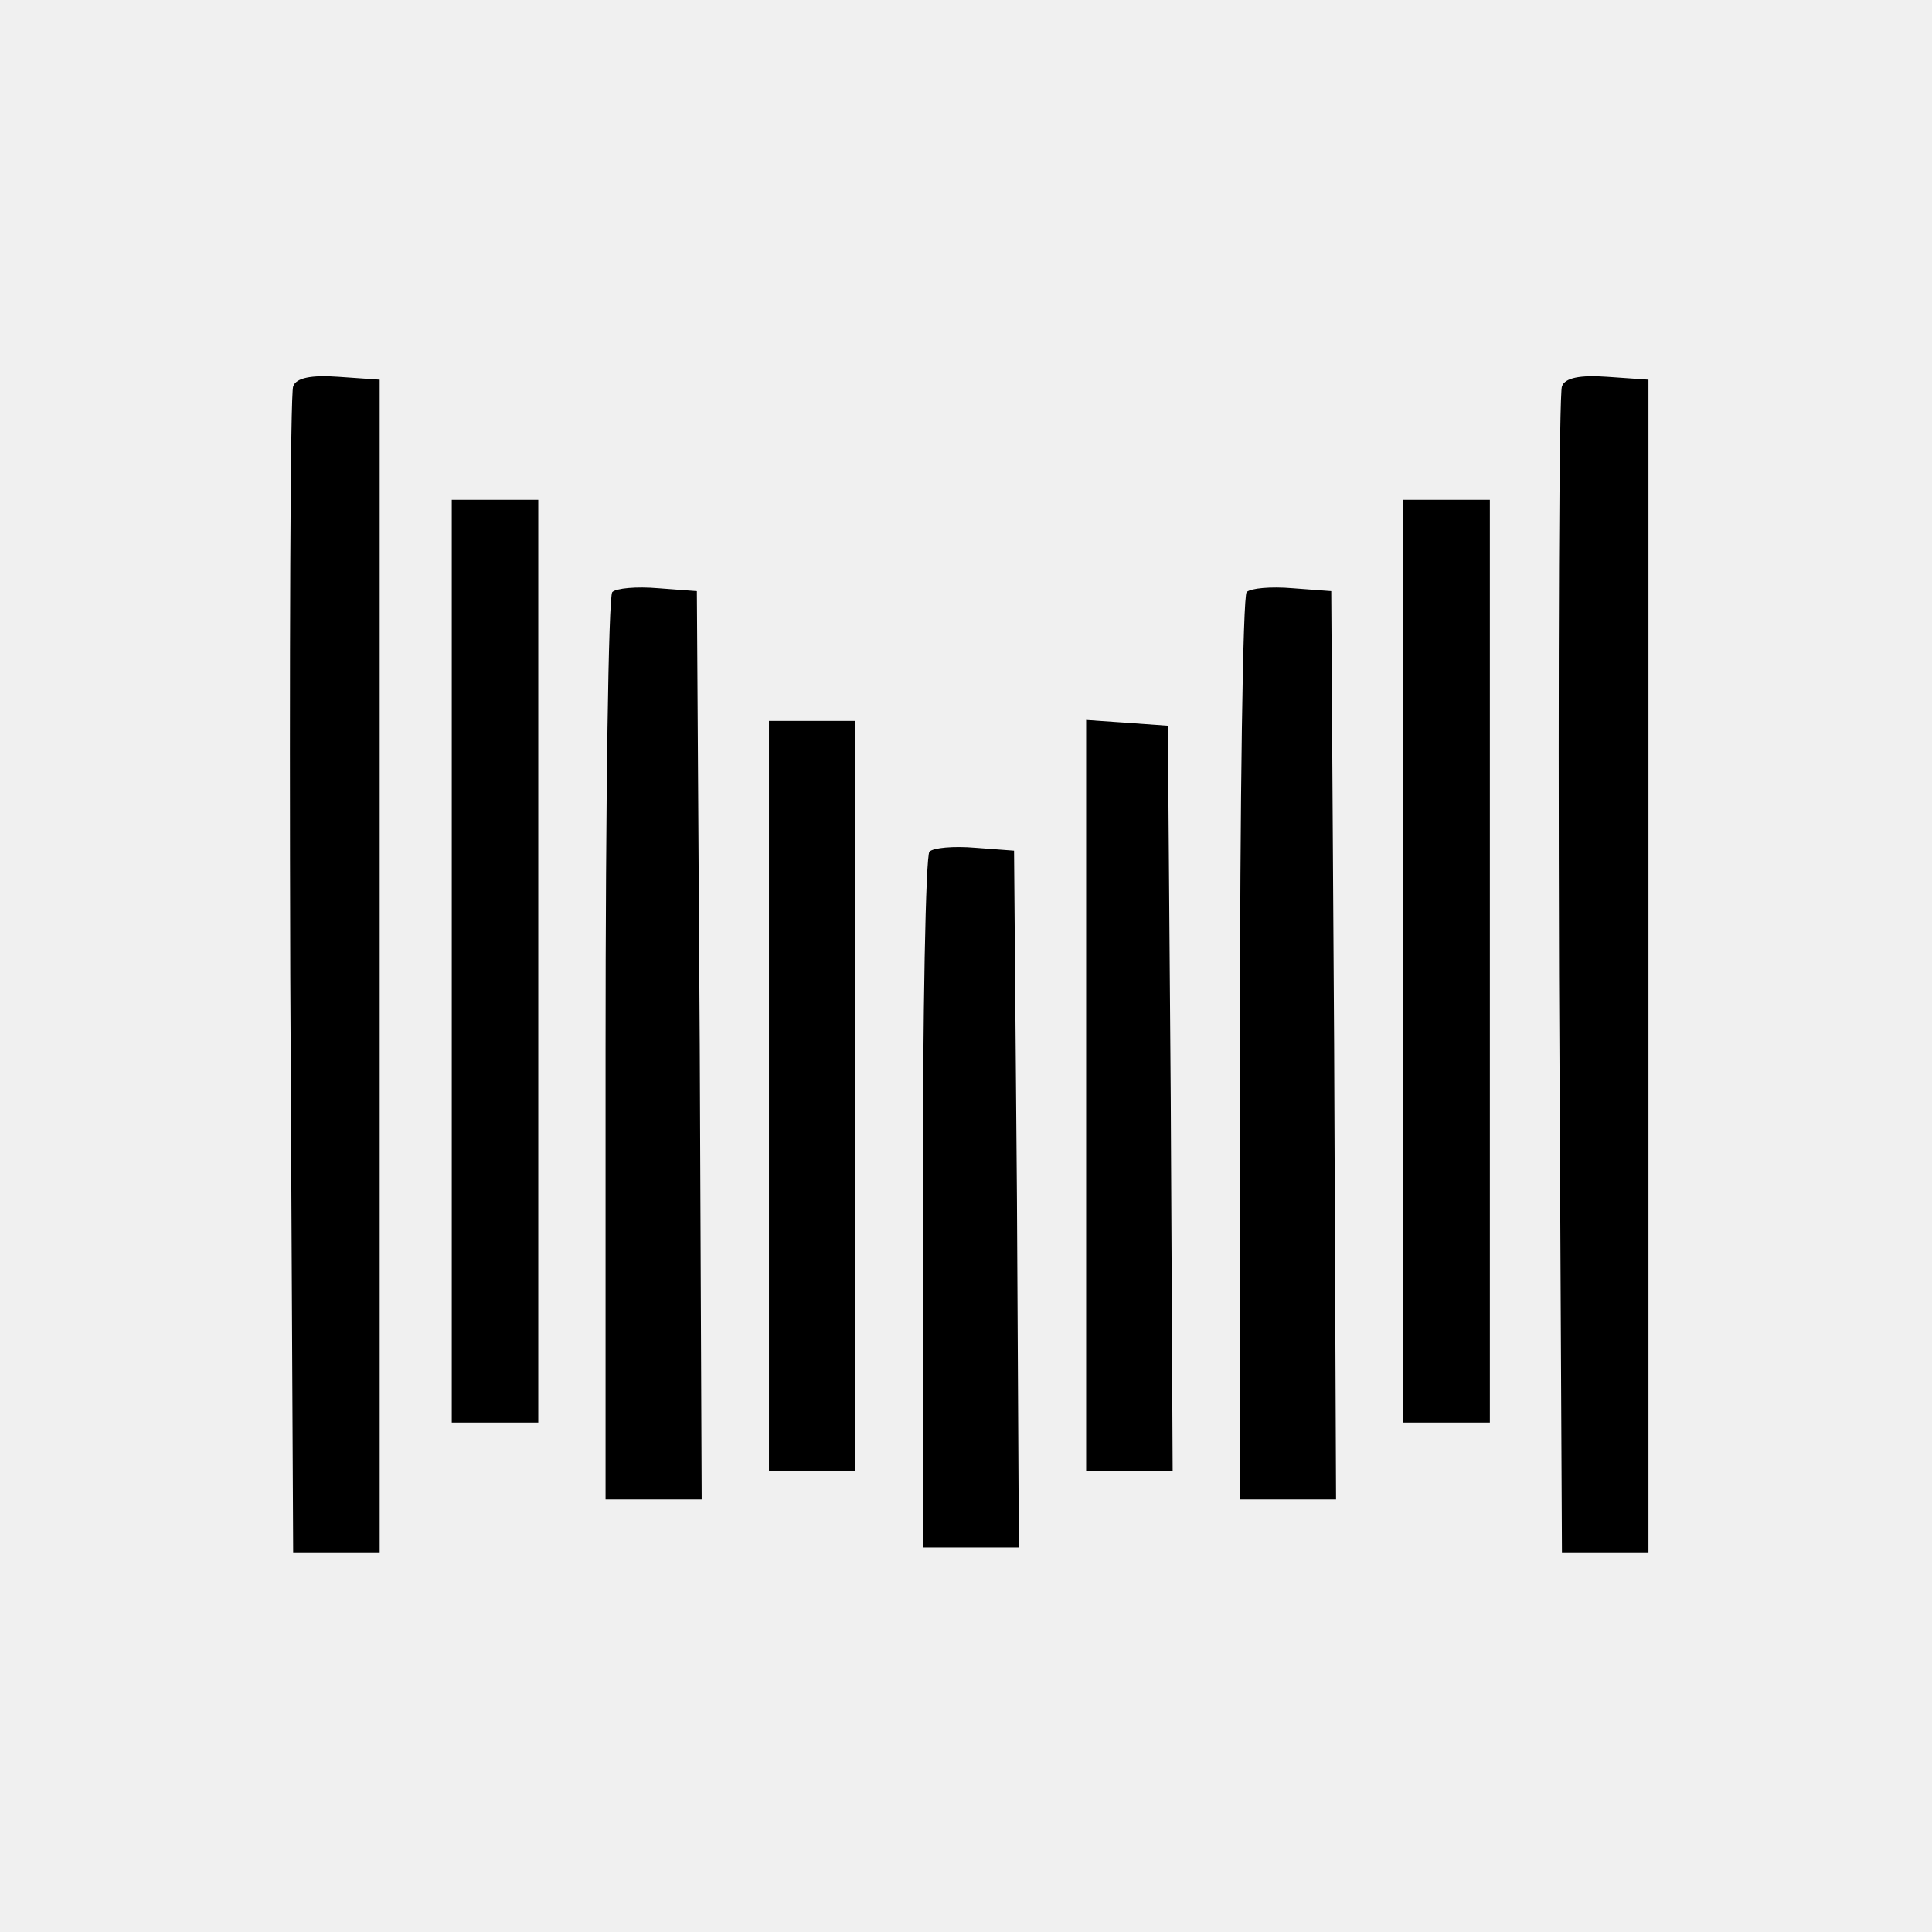
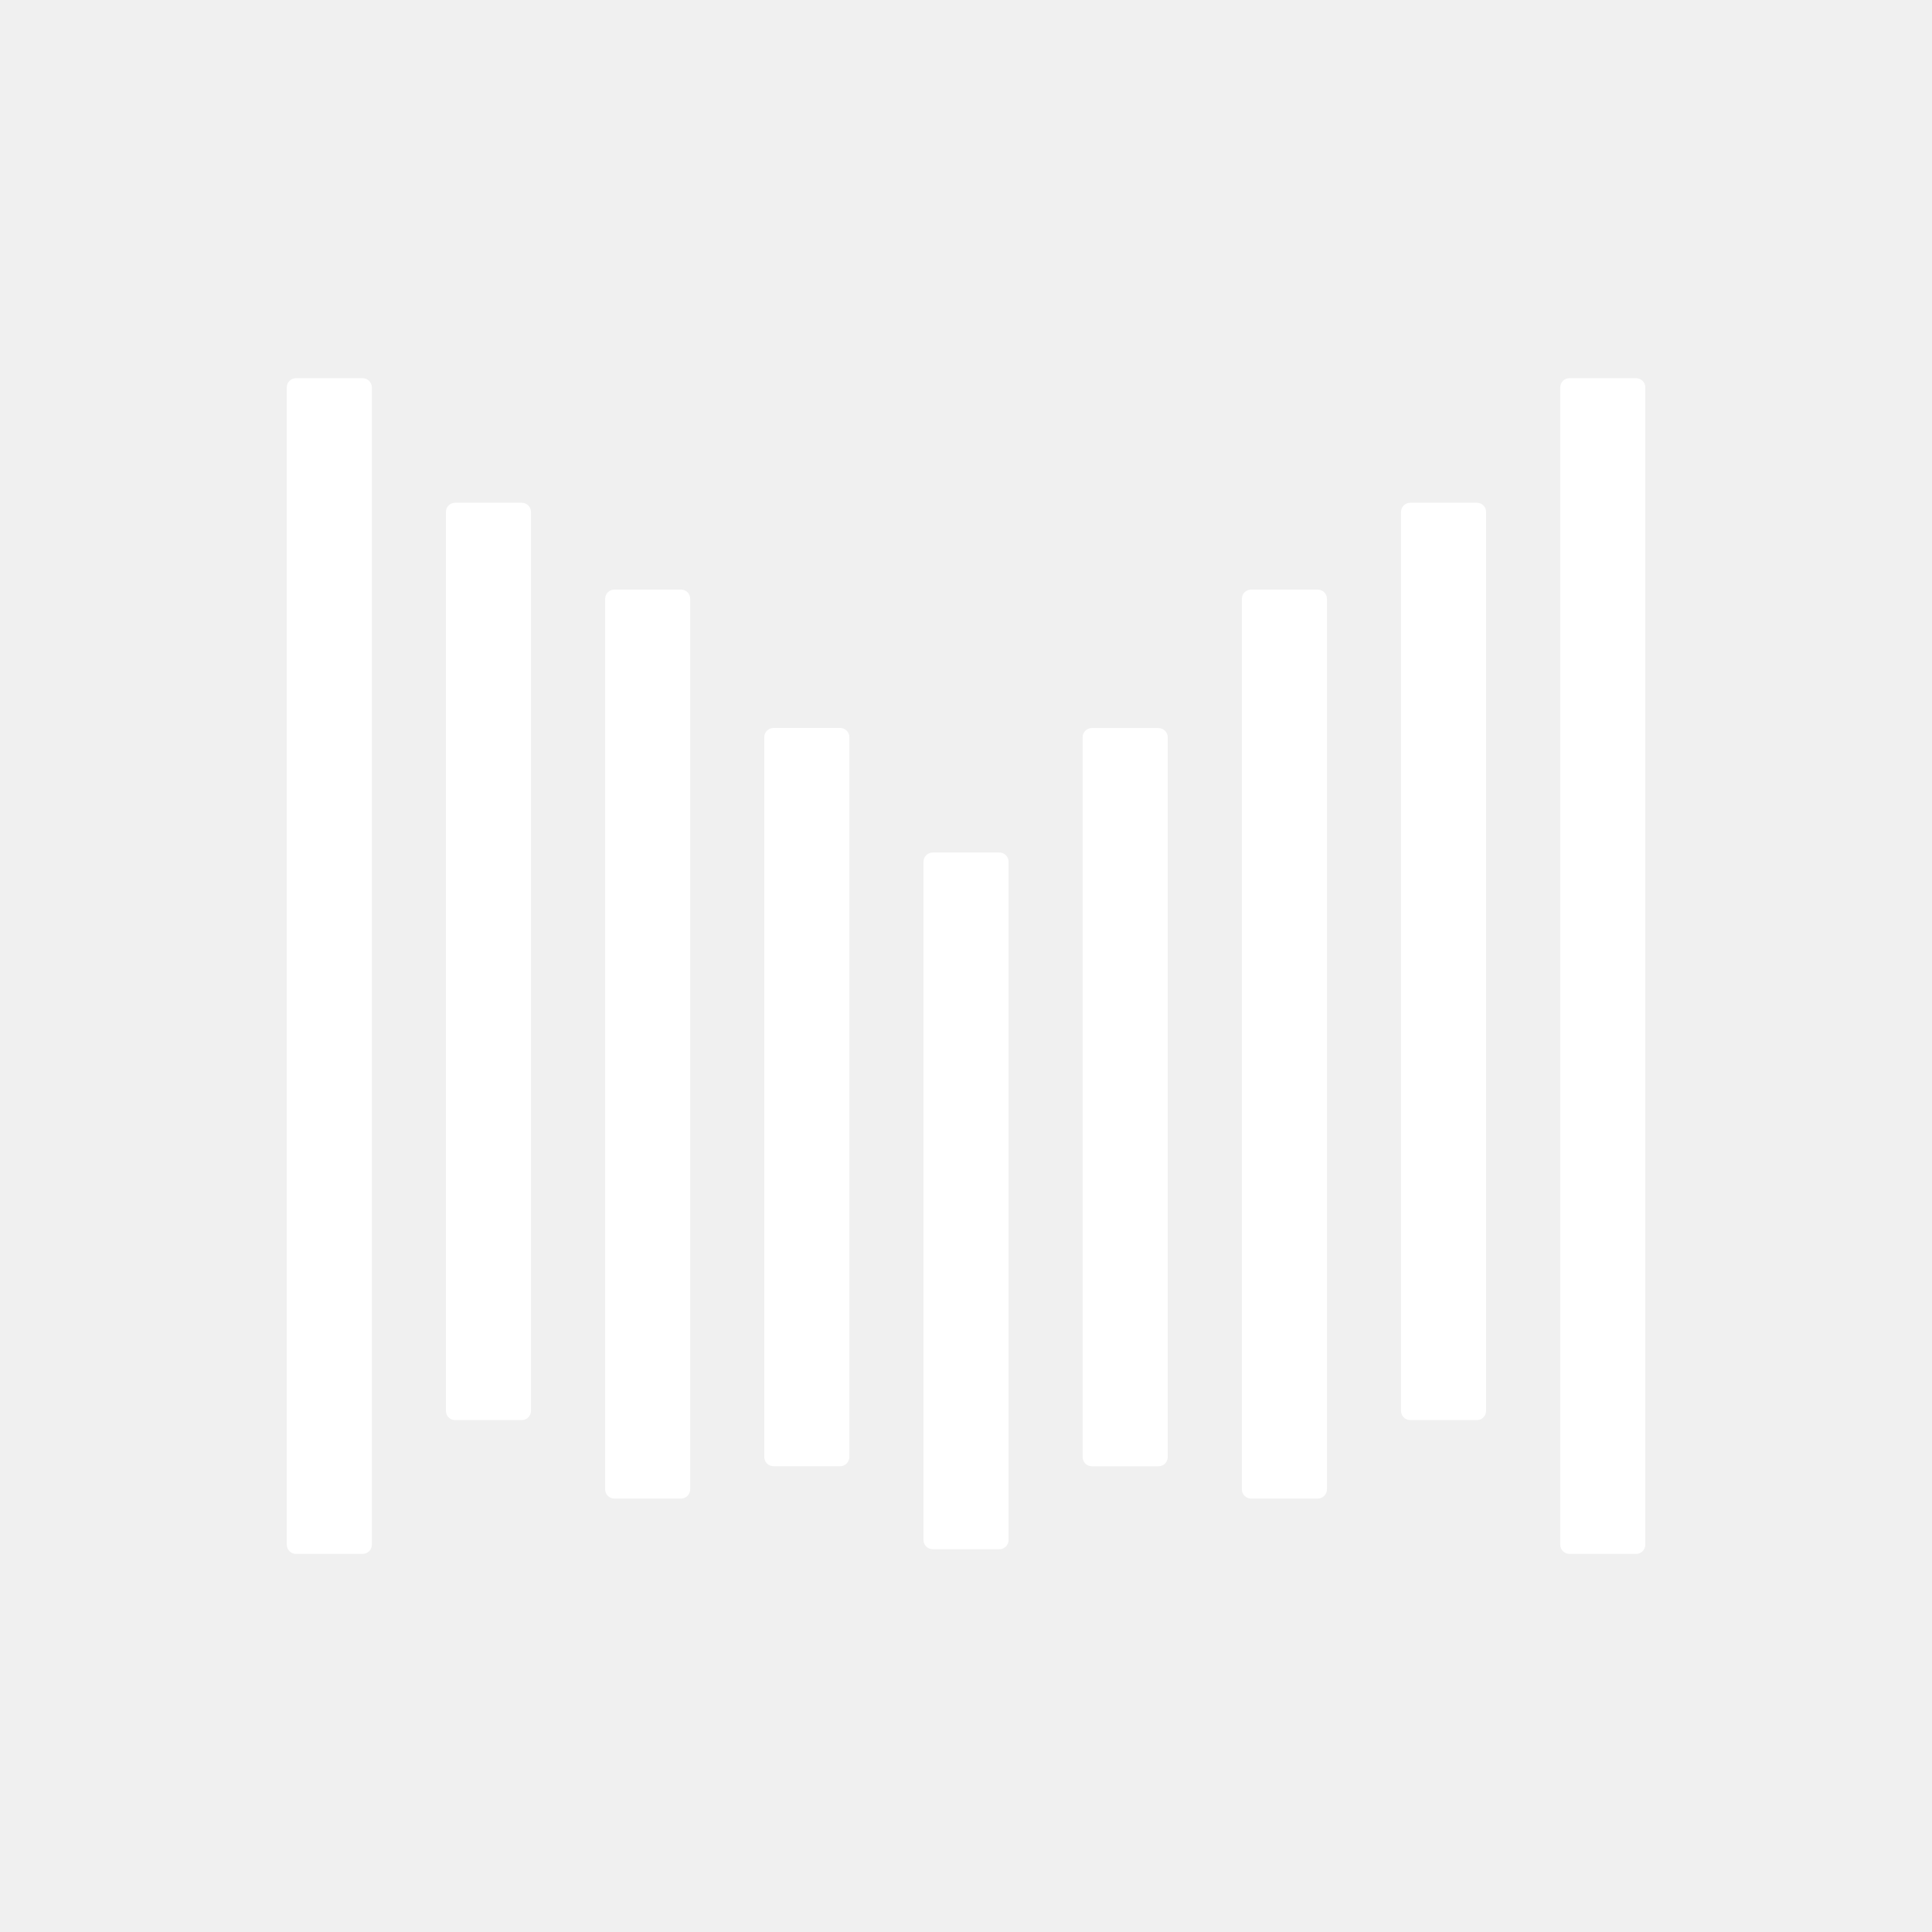
- <svg xmlns="http://www.w3.org/2000/svg" version="1.0" width="201pt" height="201pt" viewBox="0 0 201 201" preserveAspectRatio="xMidYMid meet">
-   <g transform="translate(0,201) scale(0.1,-0.1)" fill="#000000" stroke="none">
-     <path d="M305 1608 c-3 -7 -4 -283 -3 -613 l3 -600 45 0 45 0 0 610 0 610 -43 3 c-28 2 -44 -1 -47 -10z" />
-     <path d="M1625 1608 c-3 -7 -4 -283 -3 -613 l3 -600 45 0 45 0 0 610 0 610 -43 3 c-28 2 -44 -1 -47 -10z" />
-     <path d="M470 1010 l0 -480 45 0 45 0 0 480 0 480 -45 0 -45 0 0 -480z" />
-     <path d="M1460 1010 l0 -480 45 0 45 0 0 480 0 480 -45 0 -45 0 0 -480z" />
-     <path d="M637 1394 c-4 -4 -7 -218 -7 -476 l0 -468 50 0 50 0 -2 473 -3 472 -40 3 c-23 2 -44 0 -48 -4z" />
-     <path d="M1297 1394 c-4 -4 -7 -218 -7 -476 l0 -468 50 0 50 0 -2 473 -3 472 -40 3 c-23 2 -44 0 -48 -4z" />
-     <path d="M800 870 l0 -390 45 0 45 0 0 390 0 390 -45 0 -45 0 0 -390z" />
-     <path d="M1130 871 l0 -391 45 0 45 0 -2 388 -3 387 -42 3 -43 3 0 -390z" />
-     <path d="M967 1124 c-4 -4 -7 -169 -7 -366 l0 -358 50 0 50 0 -2 363 -3 362 -40 3 c-23 2 -44 0 -48 -4z" />
-   </g>
+ <svg xmlns="http://www.w3.org/2000/svg" id="Layer_1" data-name="Layer 1" viewBox="0 0 219.62 219.62">
+   <defs>
+     <style>.cls-1{fill:#fff;}</style>
+   </defs>
+   <rect class="cls-1" x="32.6" y="42.99" width="9.67" height="133.65" rx="1.05" />
+   <rect class="cls-1" x="50.69" y="57.15" width="9.67" height="104.28" rx="1.05" />
+   <rect class="cls-1" x="68.79" y="67.02" width="9.67" height="103.33" rx="1.05" />
+   <rect class="cls-1" x="86.88" y="82.75" width="9.67" height="83.92" rx="1.05" />
+   <rect class="cls-1" x="104.98" y="96.91" width="9.67" height="79.2" rx="1.05" />
+   <rect class="cls-1" x="177.36" y="42.99" width="9.67" height="133.65" rx="1.05" />
+   <rect class="cls-1" x="159.26" y="57.15" width="9.67" height="104.28" rx="1.05" />
+   <rect class="cls-1" x="141.17" y="67.02" width="9.67" height="103.33" rx="1.05" />
+   <rect class="cls-1" x="123.07" y="82.76" width="9.67" height="83.92" rx="1.05" />
</svg>
